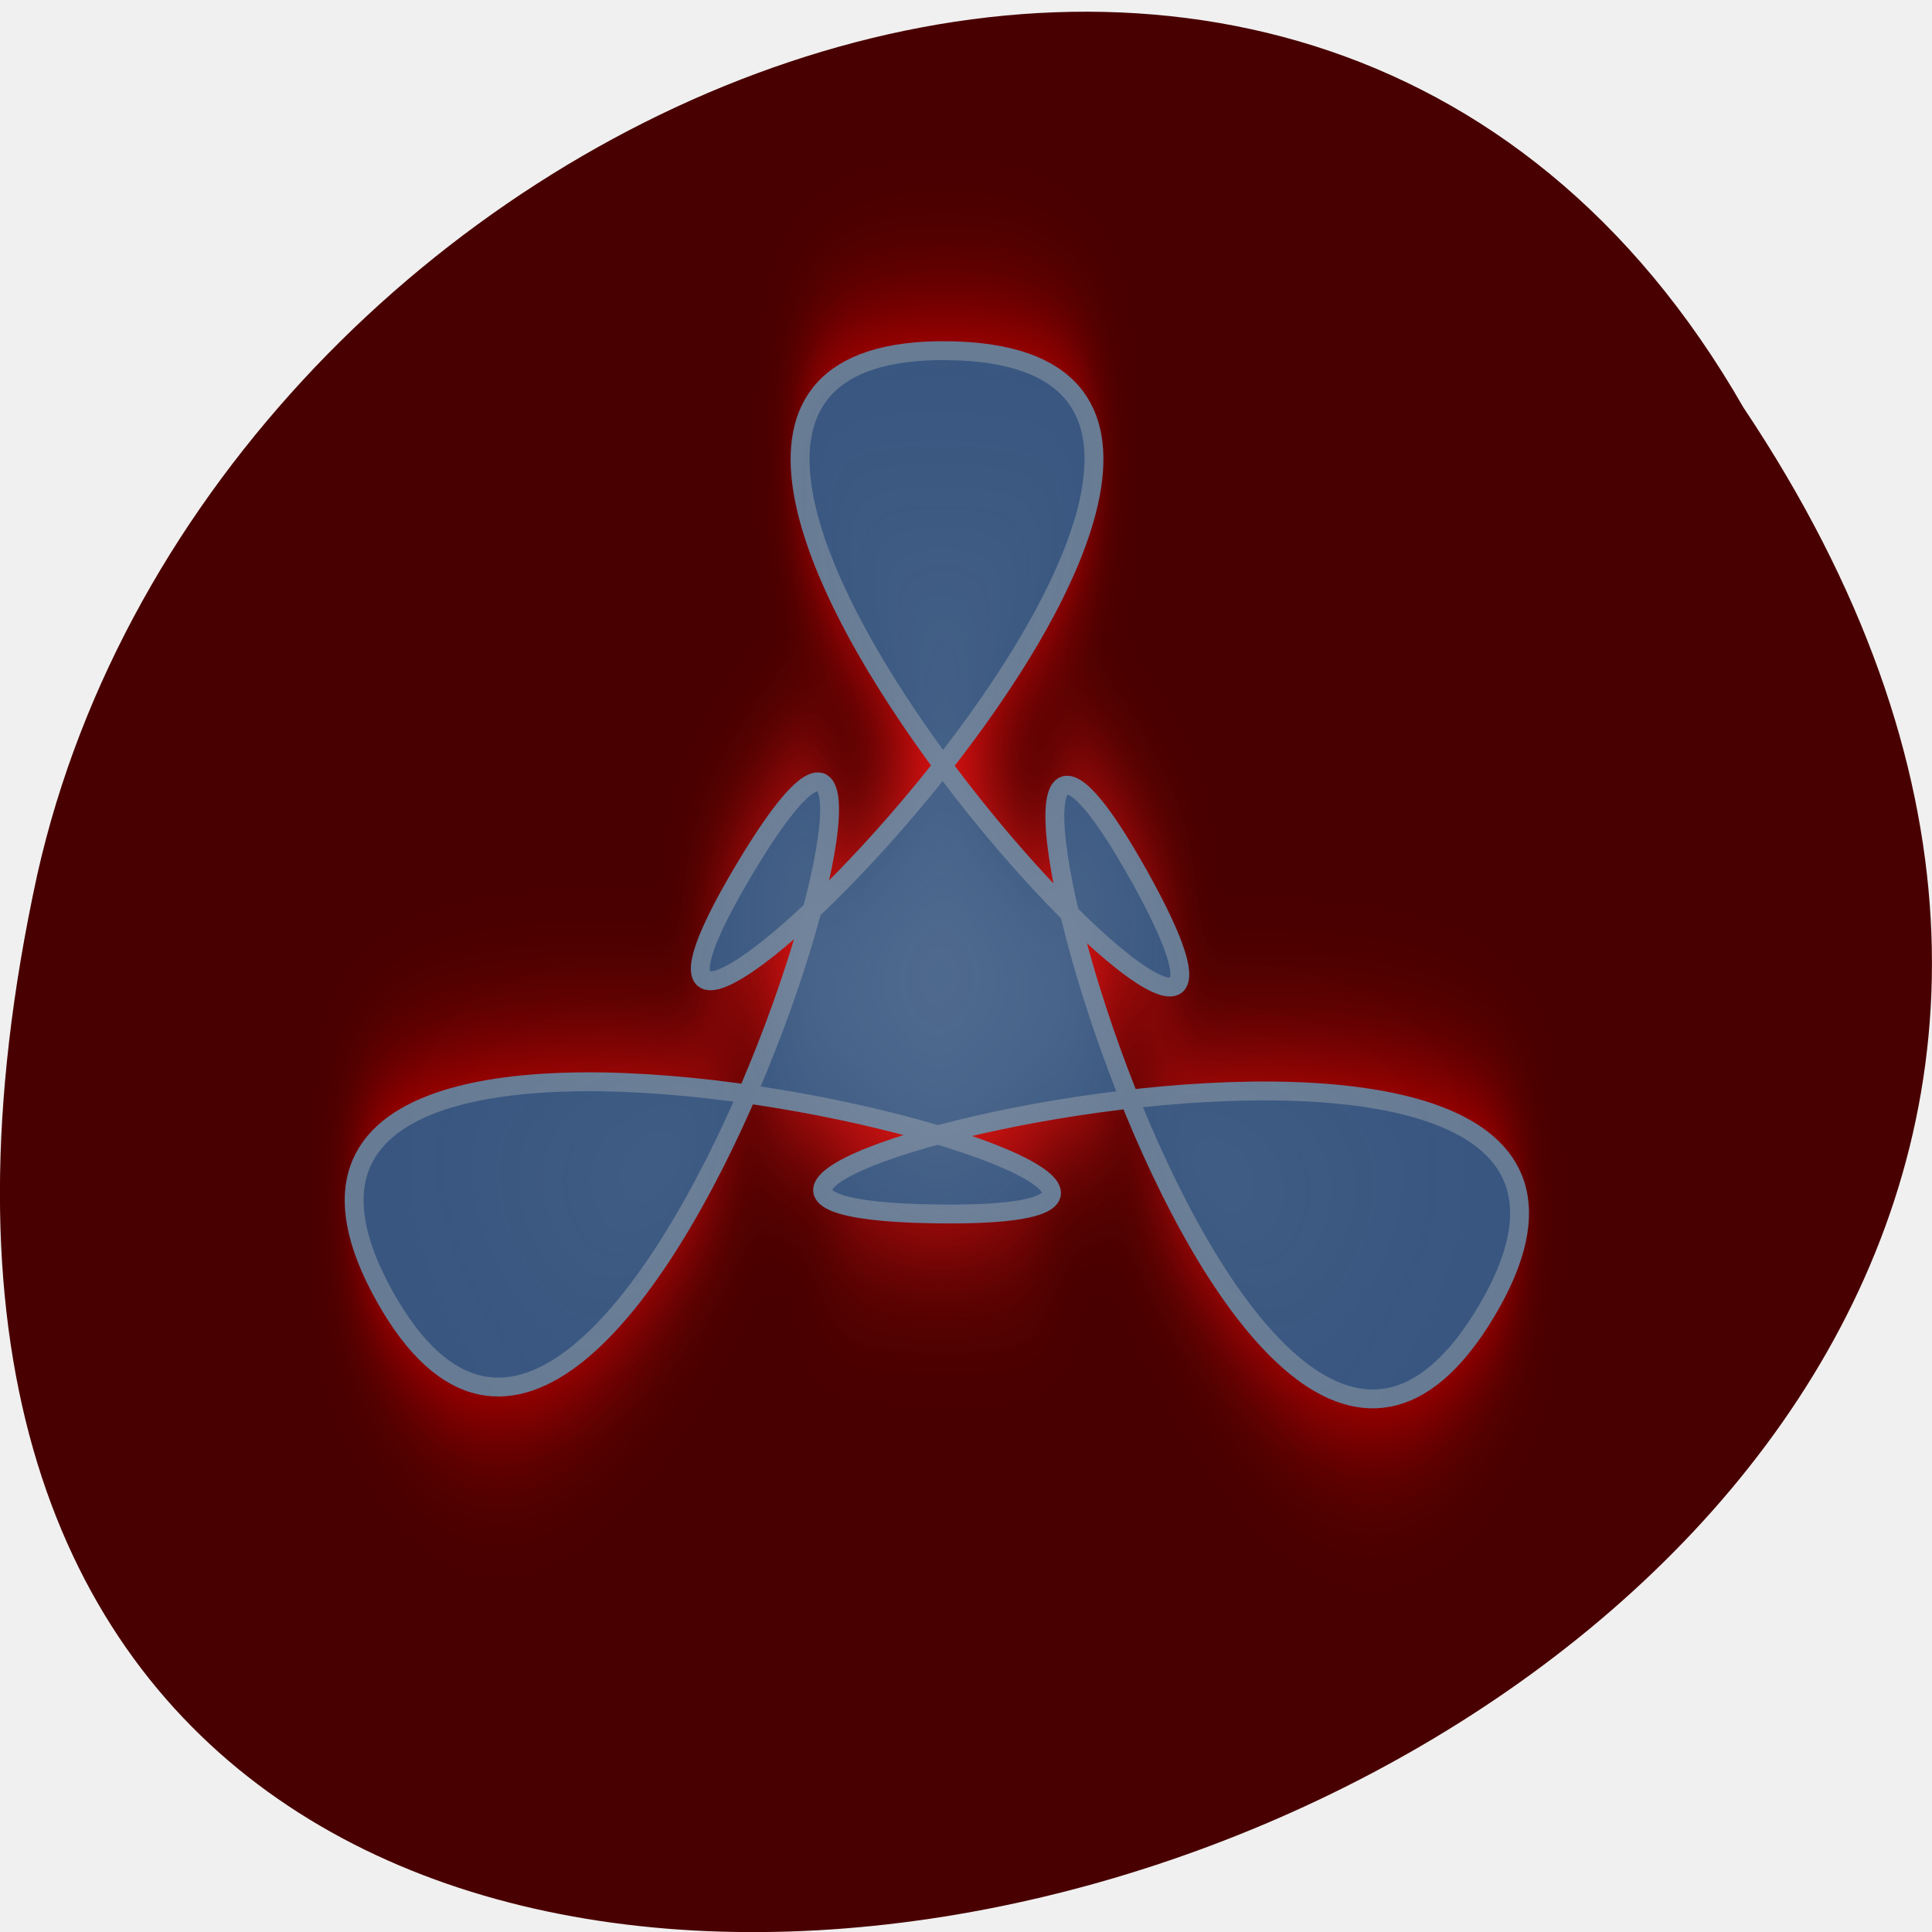
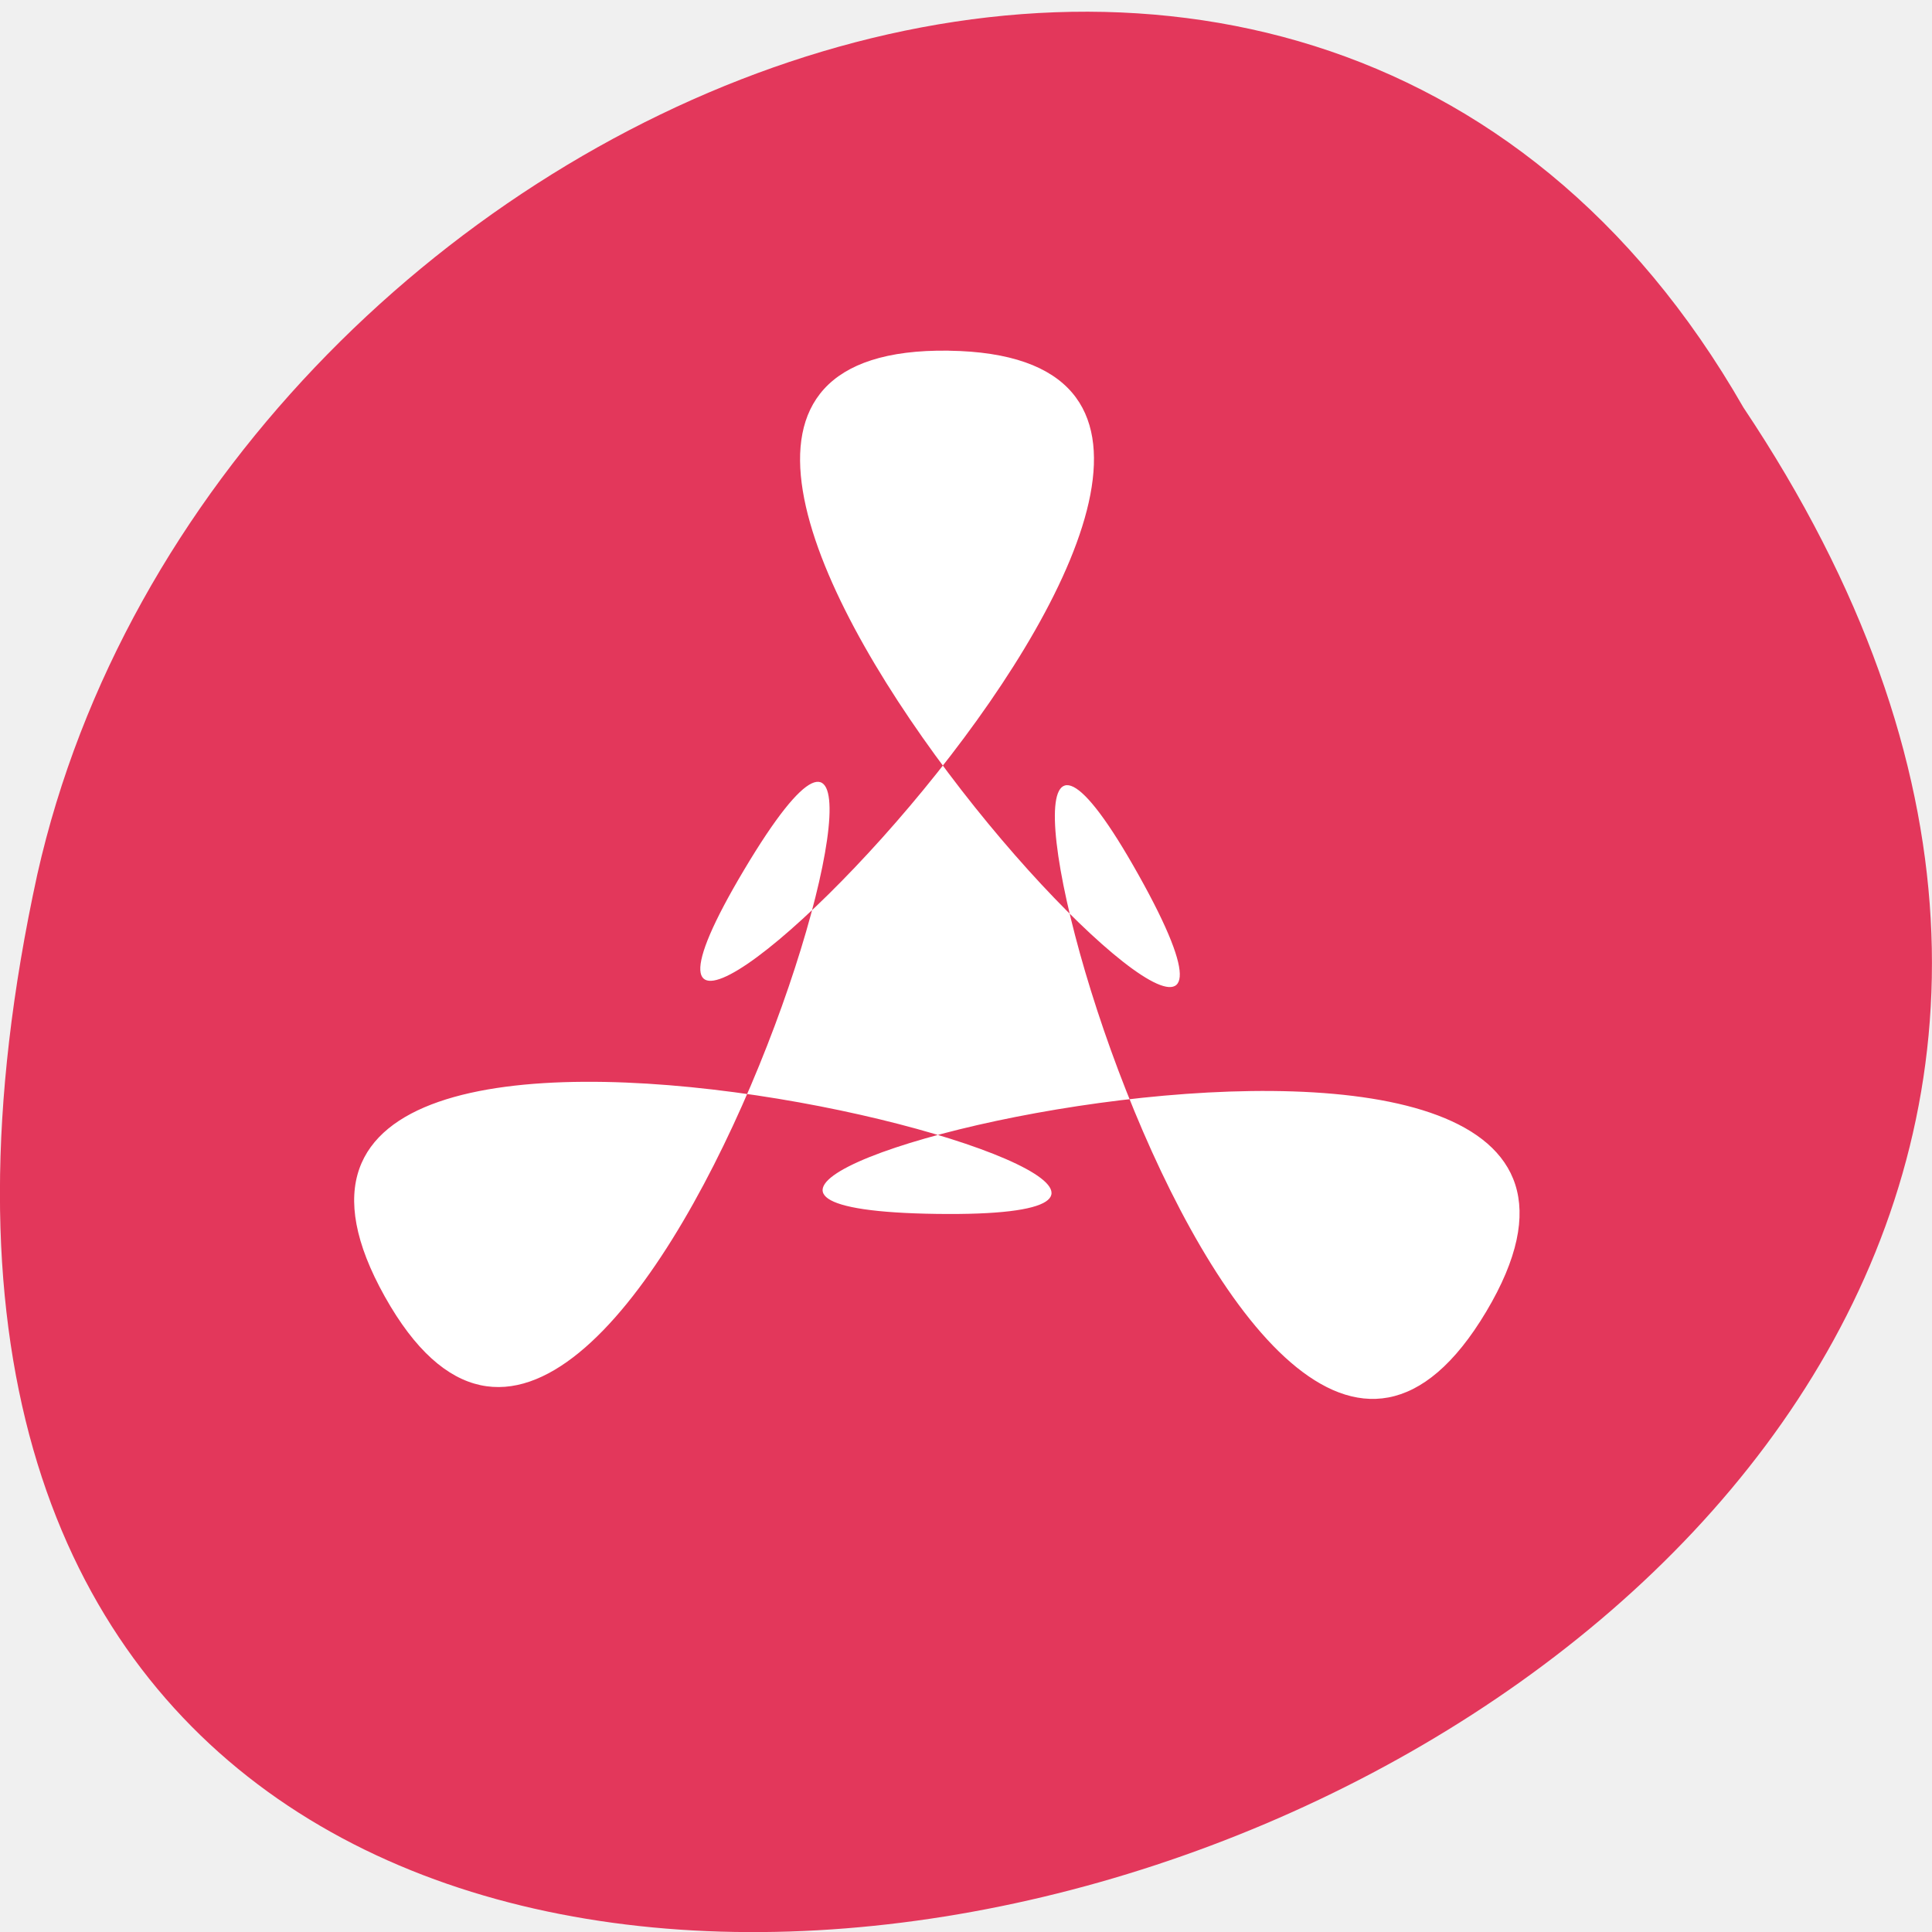
- <svg xmlns="http://www.w3.org/2000/svg" xmlns:xlink="http://www.w3.org/1999/xlink" viewBox="0 0 256 256">
-   <defs>
+ <svg xmlns="http://www.w3.org/2000/svg" xmlns:xlink="http://www.w3.org/1999/xlink" viewBox="0 0 256 256" version="1.1" id="svg30">
+   <defs id="defs14">
    <path d="m -176 80 c 31.24 -49.986 -123.86 -15.05 -64.946 -12.986 58.91 2.063 -93.36 -43.637 -65.7 8.411 27.669 52.05 74.96 -99.74 43.719 -49.752 -31.24 49.986 84.47 -59.04 25.563 -61.1 -58.91 -2.063 48.896 114.79 21.23 62.738 -27.669 -52.05 8.891 102.67 40.13 52.688 z" id="0" />
    <filter height="1.205" y="-0.103" width="1.205" x="-0.103" id="1" color-interpolation-filters="sRGB">
-       <feGaussianBlur stdDeviation="6.891" />
+       <feGaussianBlur stdDeviation="6.891" id="feGaussianBlur3" />
    </filter>
    <filter height="1.253" y="-0.127" width="1.228" x="-0.114" id="2" color-interpolation-filters="sRGB">
-       <feGaussianBlur stdDeviation="6.569" />
+       <feGaussianBlur stdDeviation="6.569" id="feGaussianBlur6" />
    </filter>
    <radialGradient r="91.44" cy="41.501" cx="-239" gradientTransform="matrix(0.67583 0.40698 -0.3844 0.63833 -61.53 111.3)" gradientUnits="userSpaceOnUse" id="3">
-       <stop stop-color="#fff" />
-       <stop stop-opacity="0" stop-color="#ccc" offset="1" />
+       <stop stop-color="#fff" id="stop9" />
+       <stop stop-opacity="0" stop-color="#ccc" offset="1" id="stop11" />
    </radialGradient>
  </defs>
-   <g color="#000">
-     <path d="m 231.02 54.01 c 127.95 191.3 -280.09 309.13 -226.07 61.825 23.02 -102.2 167.39 -164.22 226.07 -61.825 z" fill="#490000" />
-     <g transform="matrix(0.9466 0 0 0.94606 118.73 -202.85)">
-       <use xlink:href="#0" transform="matrix(-0.61152 -1.0087 1.0087 -0.61152 -180.98 134.92)" width="1" height="1" opacity="0.897" fill="#f00" filter="url(#1)" />
-       <g transform="matrix(-0.61152 -1.0087 1.0087 -0.61152 -180.98 134.92)">
-         <use xlink:href="#0" width="1" height="1" fill="#385680" stroke="#677b94" stroke-width="2.241" />
-         <use xlink:href="#0" width="1" height="1" opacity="0.13" fill="url(#3)" filter="url(#2)" />
+   <g color="#000" id="g28">
+     <path d="m 231.02 54.01 c 127.95 191.3 -280.09 309.13 -226.07 61.825 23.02 -102.2 167.39 -164.22 226.07 -61.825 z" fill="#490000" id="path16" style="fill:#e3375b;fill-opacity:1" />
+     <g transform="matrix(0.9466 0 0 0.94606 118.73 -202.85)" id="g26">
+       <g transform="matrix(-0.61152 -1.0087 1.0087 -0.61152 -180.98 134.92)" id="g24">
+         <use xlink:href="#0" width="1" height="1" fill="#385680" stroke="#677b94" stroke-width="2.241" id="use20" style="fill:#ffffff;fill-opacity:1;stroke:#ffffff;stroke-opacity:0" />
      </g>
    </g>
  </g>
</svg>
